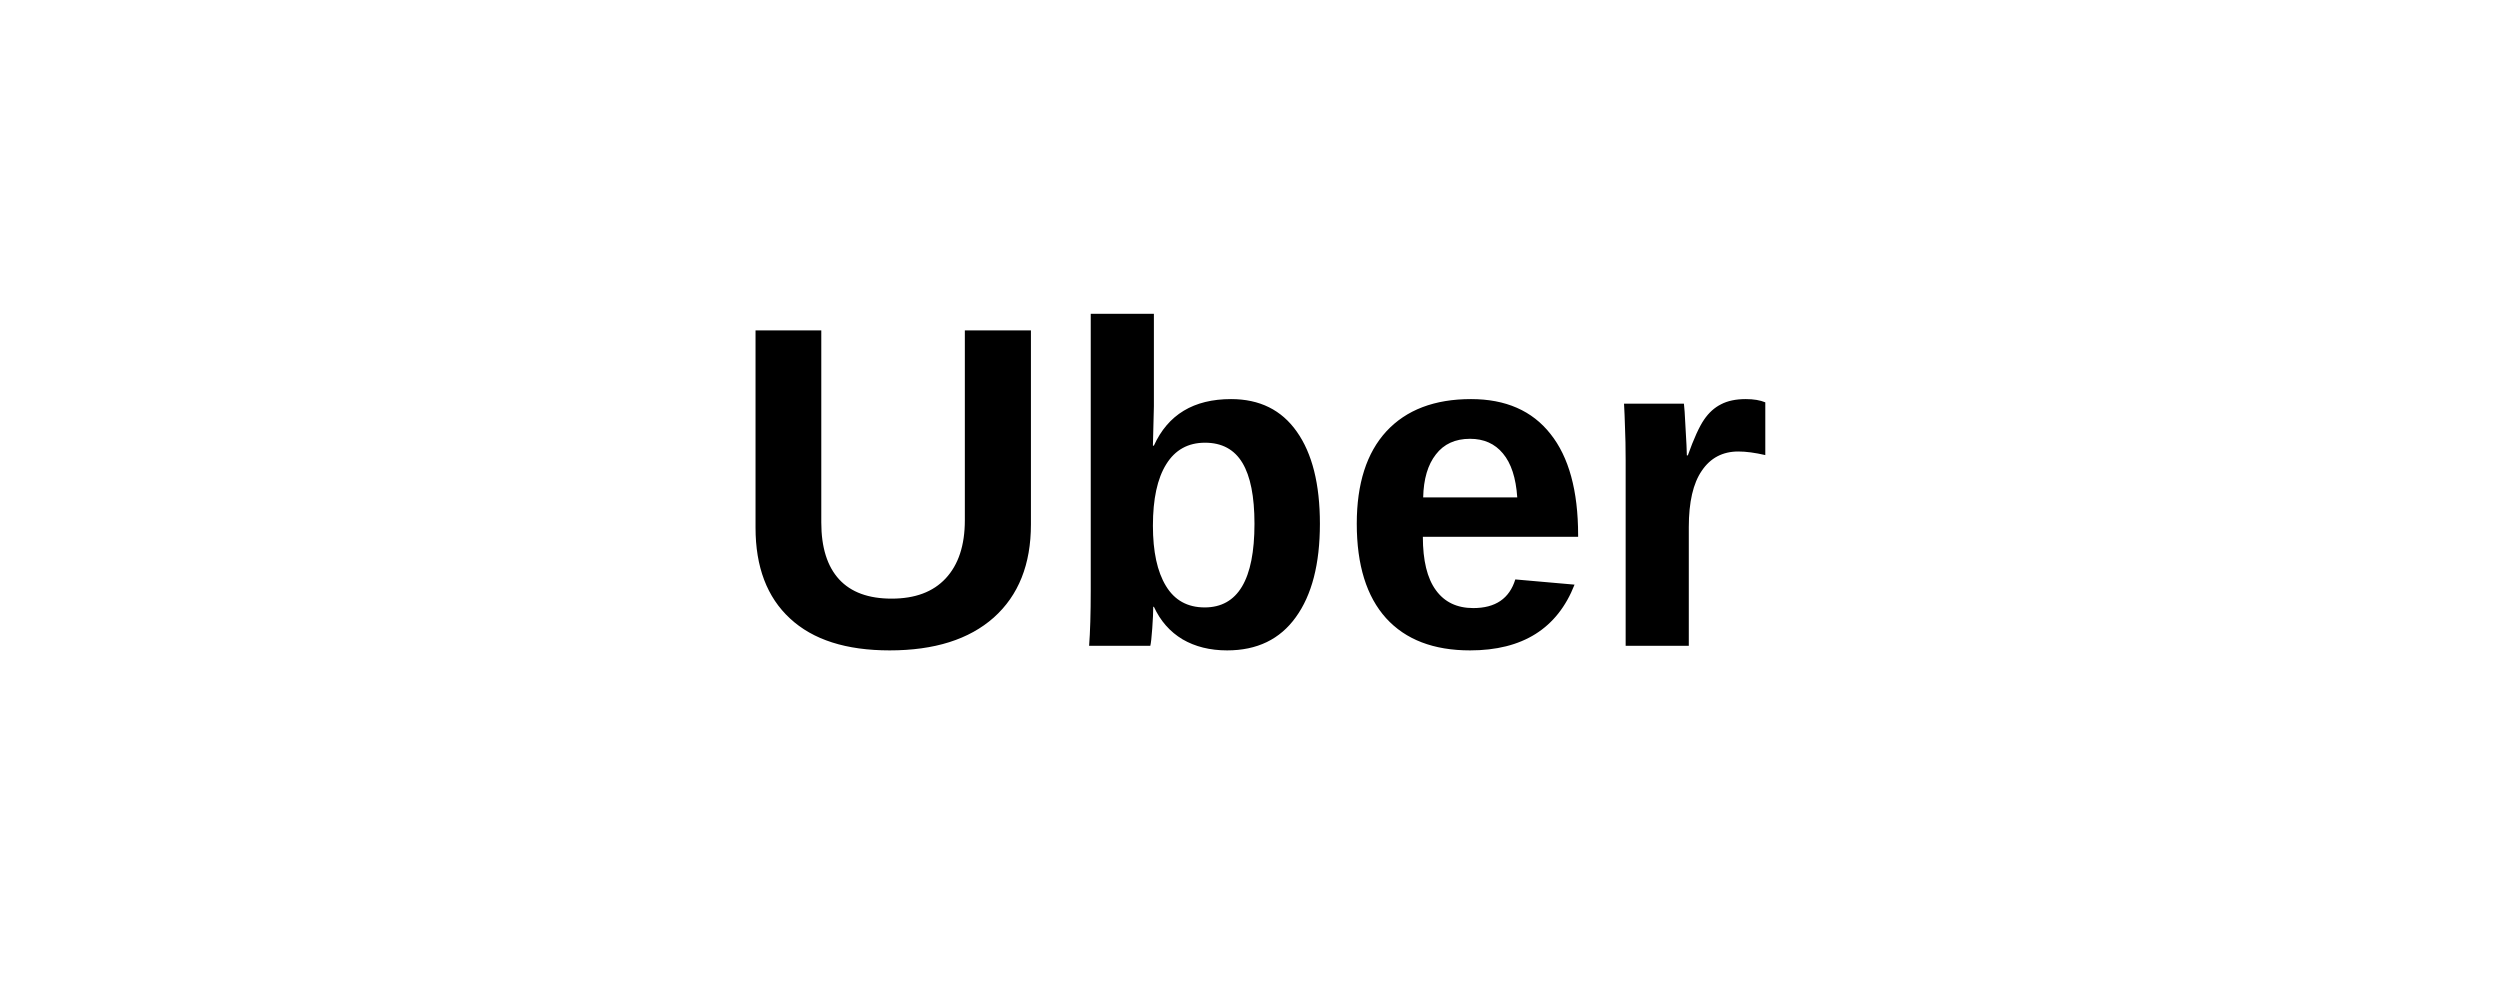
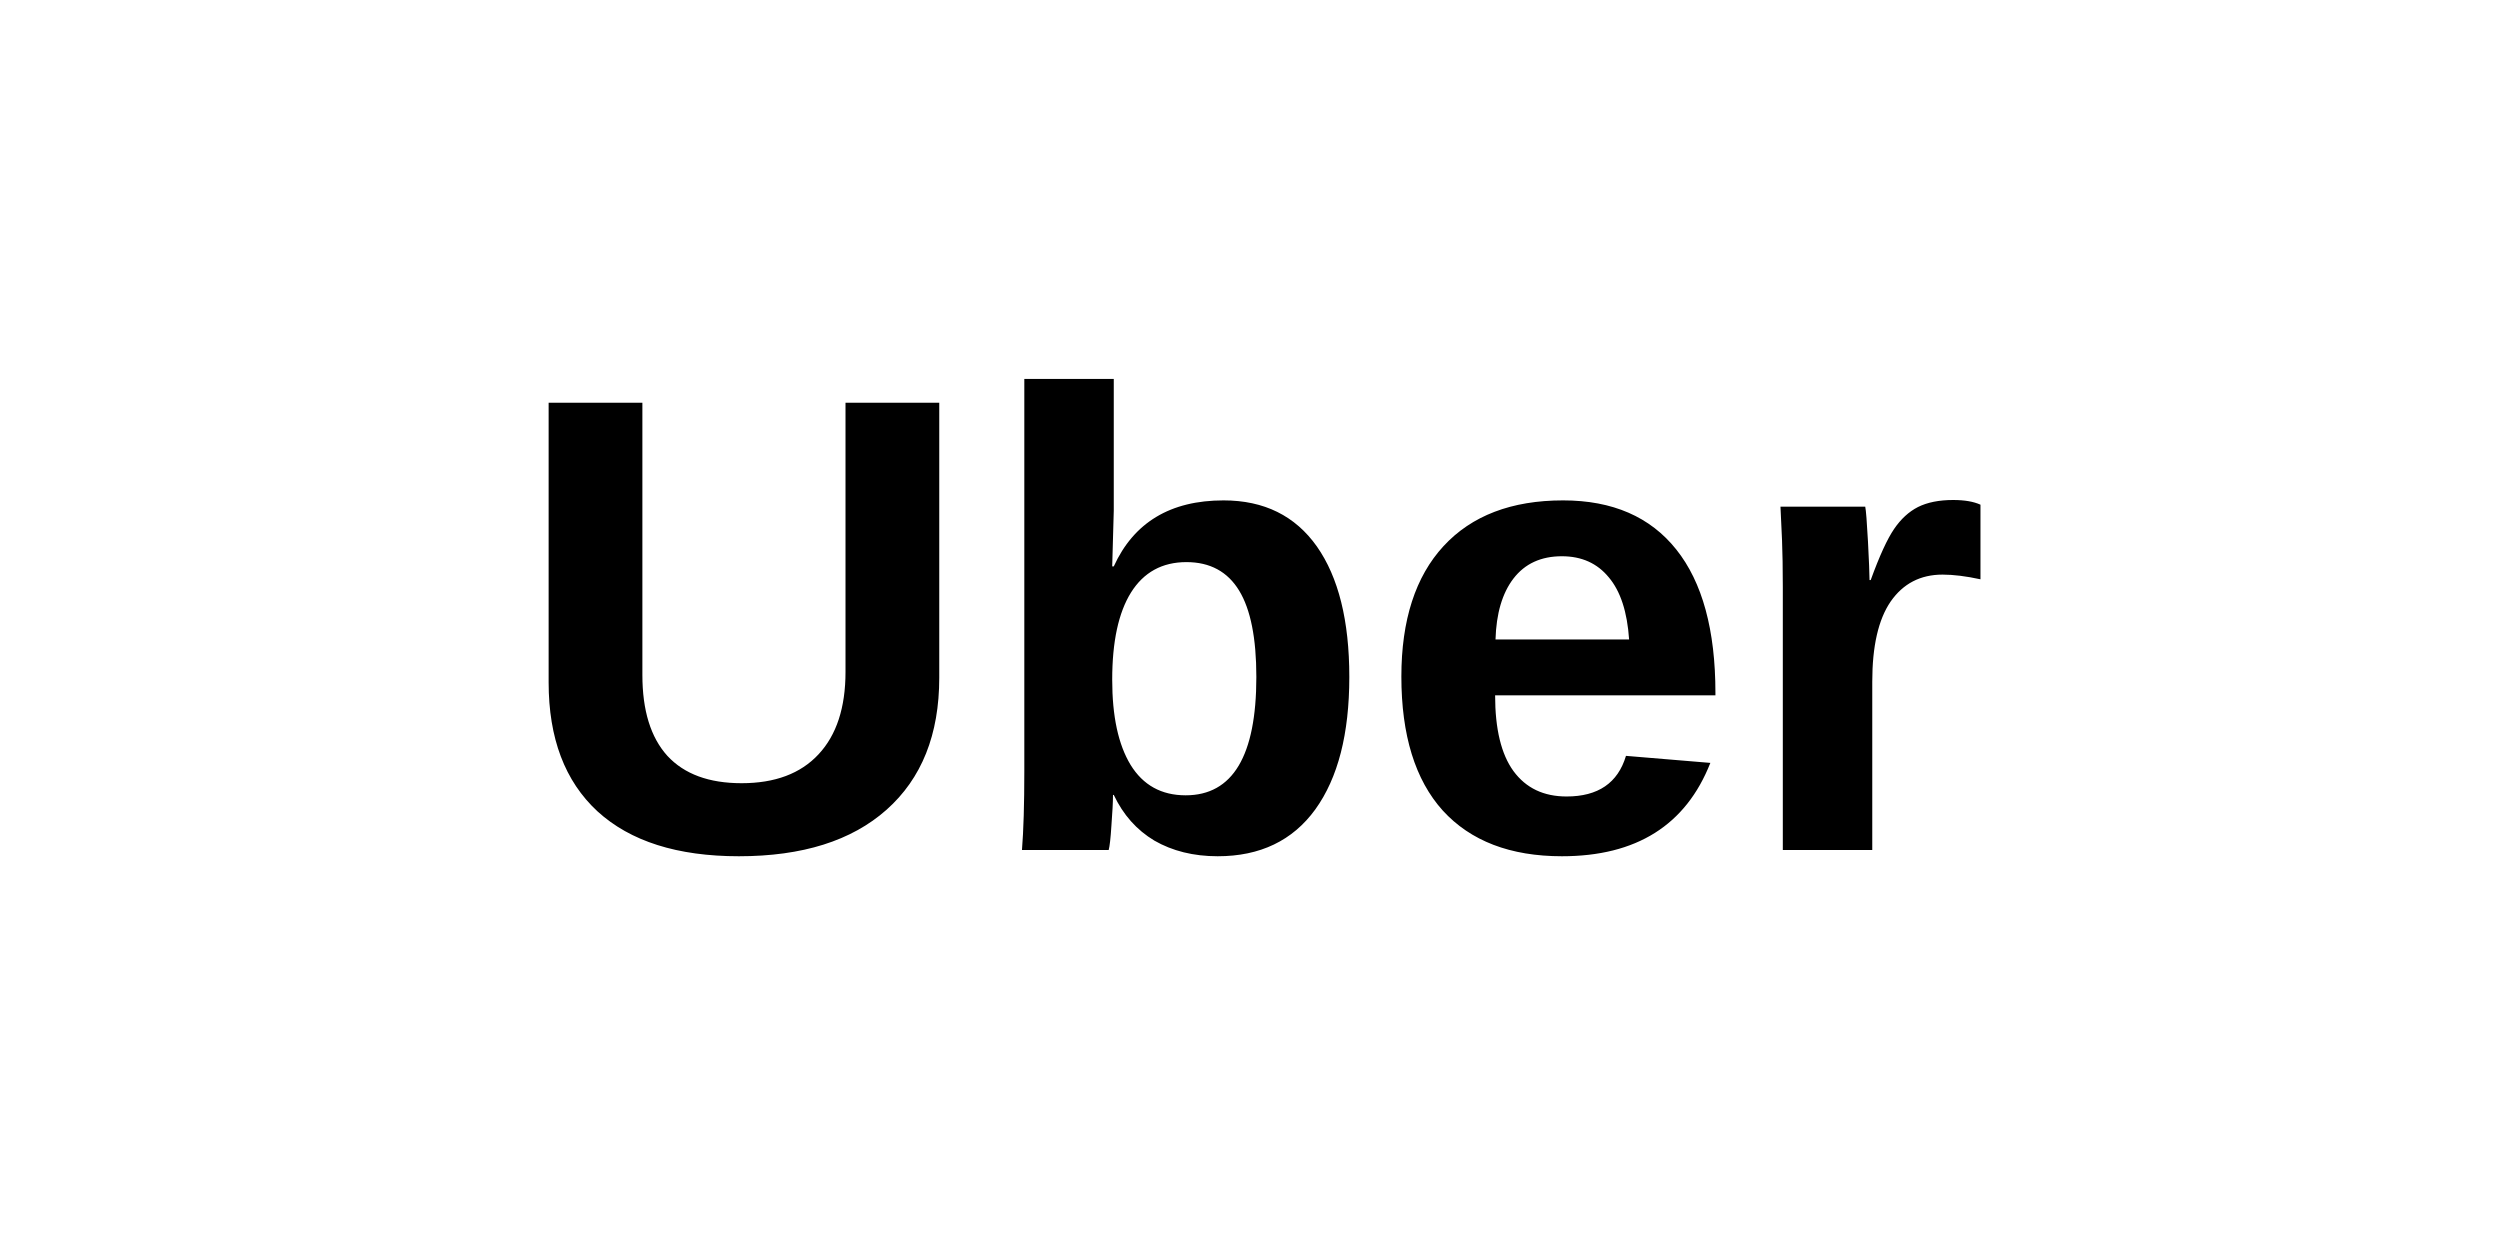
- <svg xmlns="http://www.w3.org/2000/svg" viewBox="0 0 120 48">
-   <text x="60" y="31" font-size="22" font-weight="bold" fill="#000000" text-anchor="middle" font-family="Arial, sans-serif">Uber</text>
+ <svg xmlns="http://www.w3.org/2000/svg" viewBox="0 0 100 50">
+   <text x="50" y="34" font-size="26" font-weight="700" fill="#000000" text-anchor="middle" font-family="Arial, sans-serif">Uber</text>
</svg>
